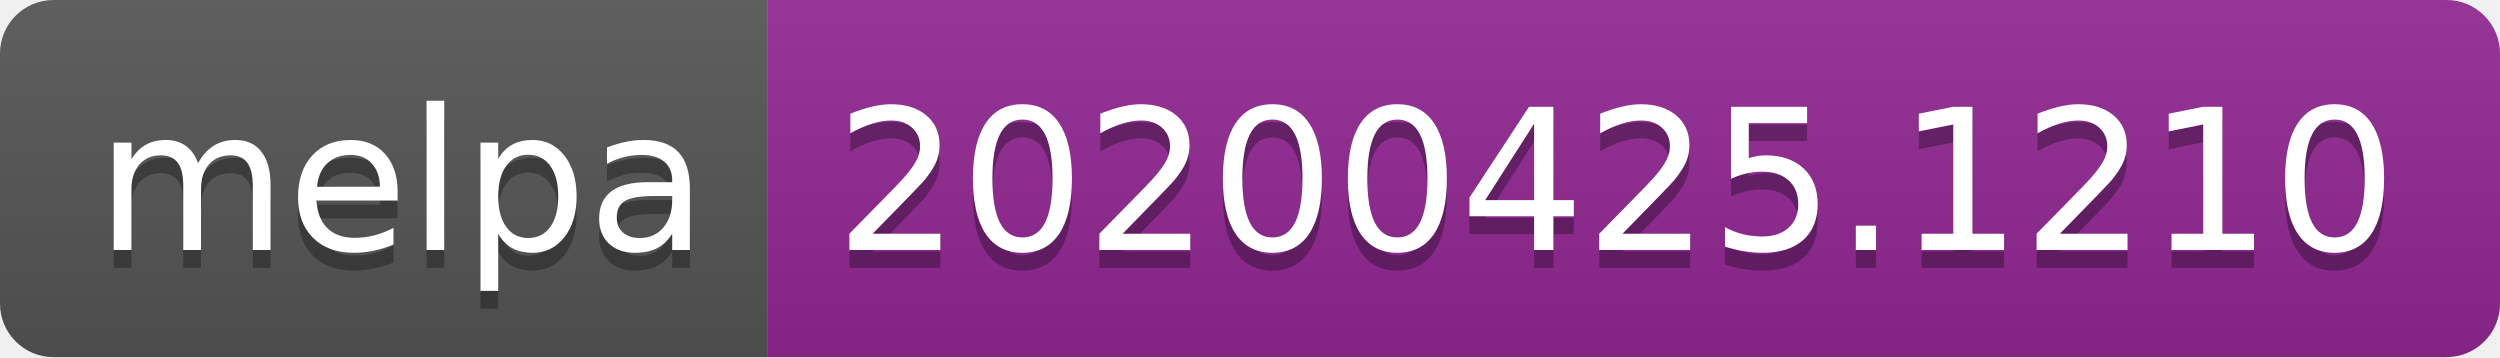
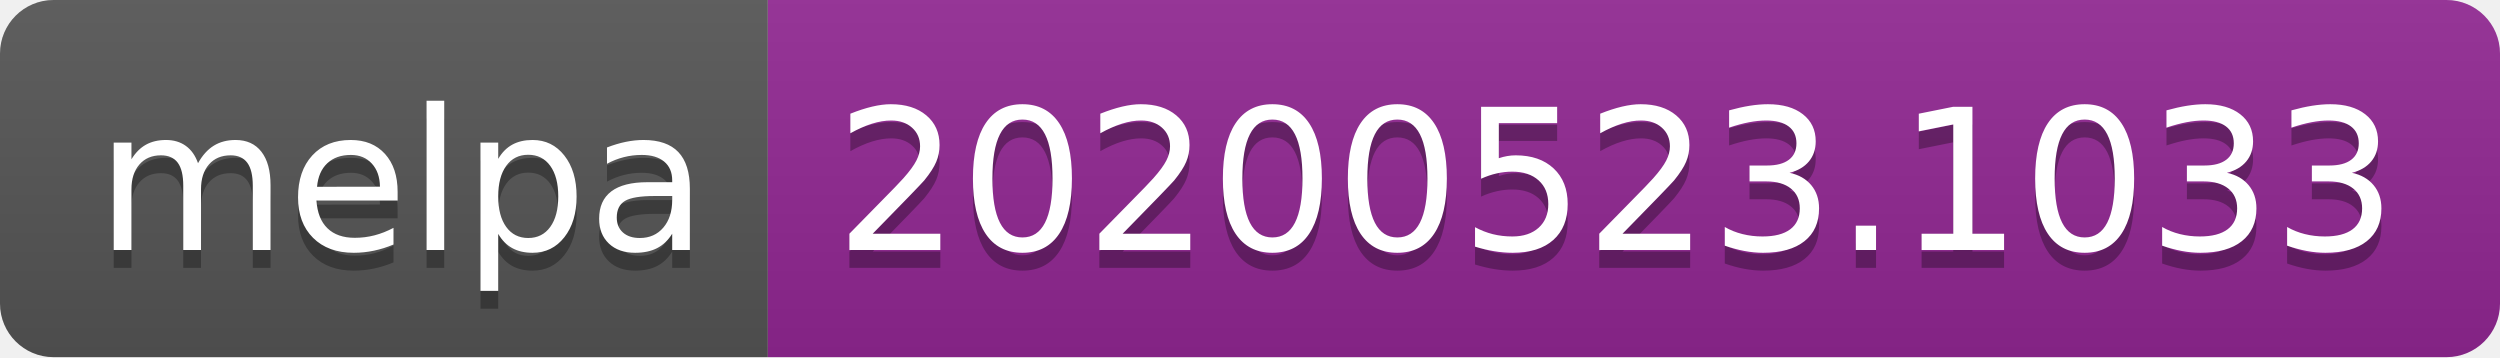
<svg xmlns="http://www.w3.org/2000/svg" width="140" height="20">
  <linearGradient id="s" x2="0" y2="100%">
    <stop offset="0" stop-color="#bbb" stop-opacity=".1" />
    <stop offset="1" stop-opacity=".1" />
  </linearGradient>
  <clipPath id="r">
    <rect width="140" height="20" rx="3" fill="#fff" />
  </clipPath>
  <g clip-path="url(#r)">
    <rect width="43" height="20" fill="#555" />
    <rect x="43" width="97" height="20" fill="#922793" />
    <rect width="140" height="20" fill="url(#s)" />
  </g>
-   <g fill="#fff" text-anchor="middle" font-family="DejaVu Sans,Verdana,Geneva,sans-serif" font-size="110">
+   <g fill="#fff" text-anchor="middle" font-family="Verdana,Geneva,DejaVu Sans,sans-serif" text-rendering="geometricPrecision" font-size="110">
    <text x="225" y="150" fill="#010101" fill-opacity=".3" transform="scale(.1)" textLength="330">melpa</text>
    <text x="225" y="140" transform="scale(.1)" textLength="330">melpa</text>
-     <text x="905" y="150" fill="#010101" fill-opacity=".3" transform="scale(.1)" textLength="870">20200425.1210</text>
-     <text x="905" y="140" transform="scale(.1)" textLength="870">20200425.1210</text>
+     <text x="905" y="150" fill="#010101" fill-opacity=".3" transform="scale(.1)" textLength="870">20200523.1033</text>
+     <text x="905" y="140" transform="scale(.1)" textLength="870">20200523.1033</text>
  </g>
</svg>
